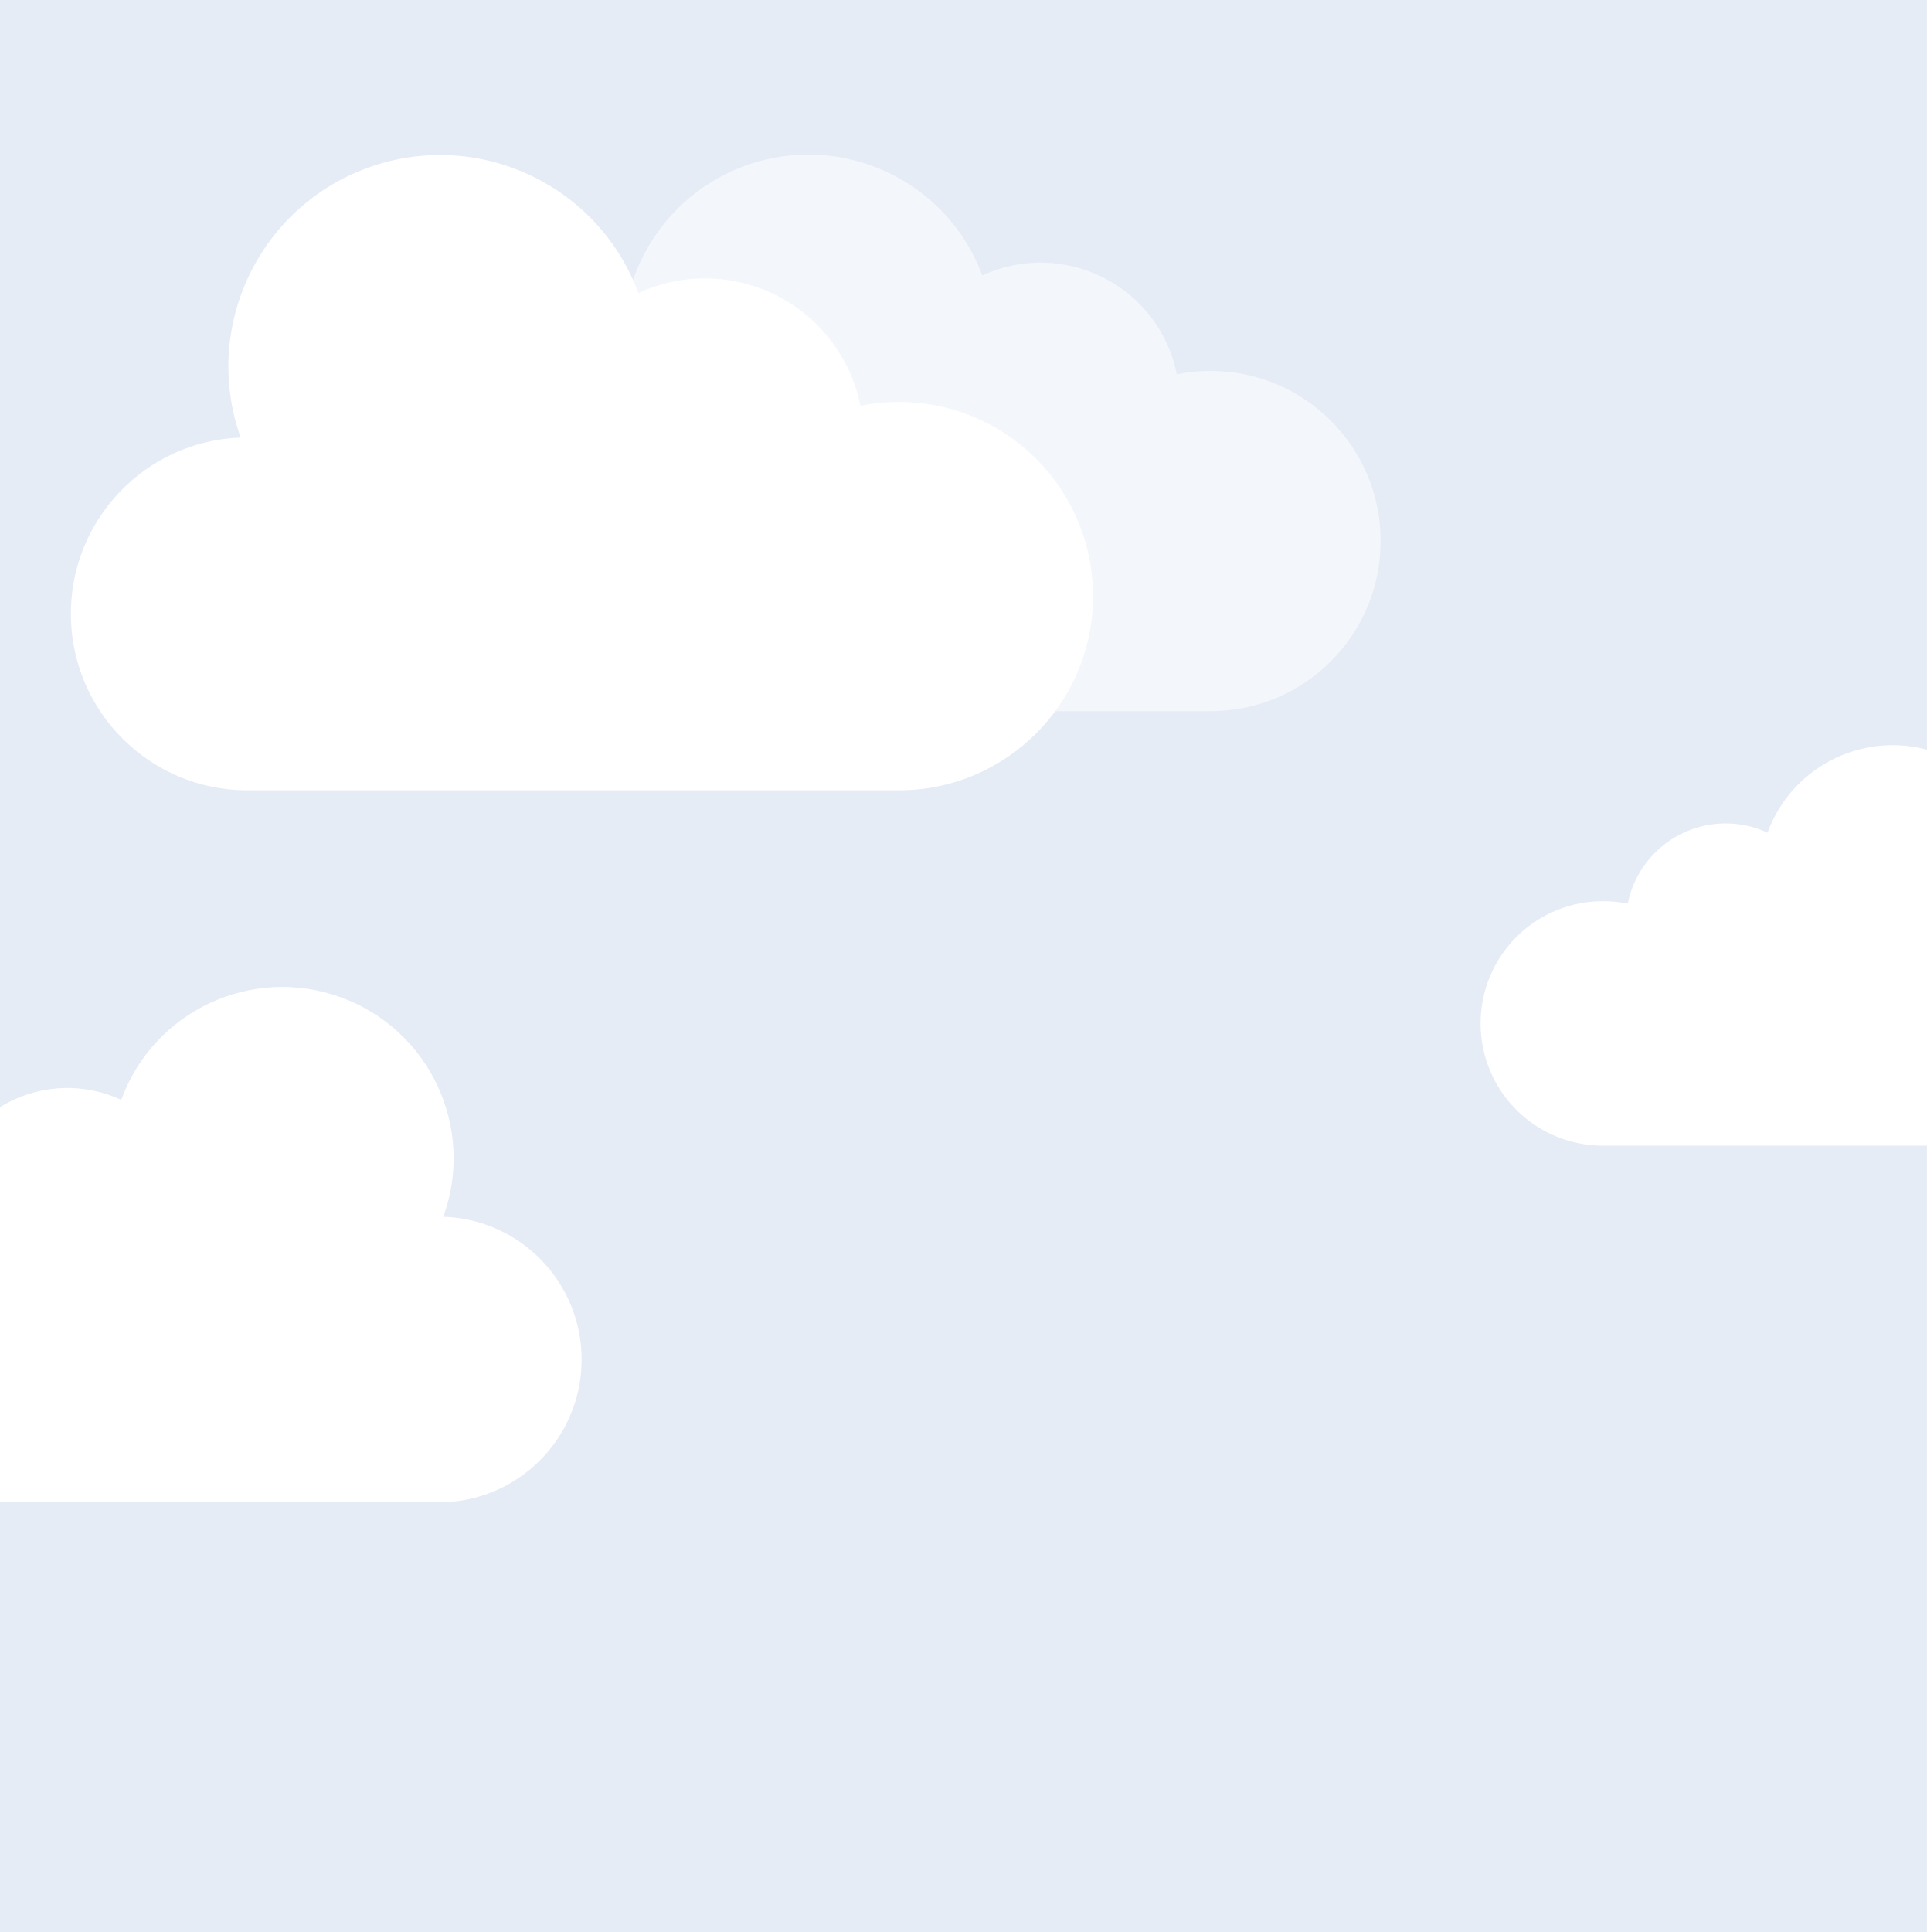
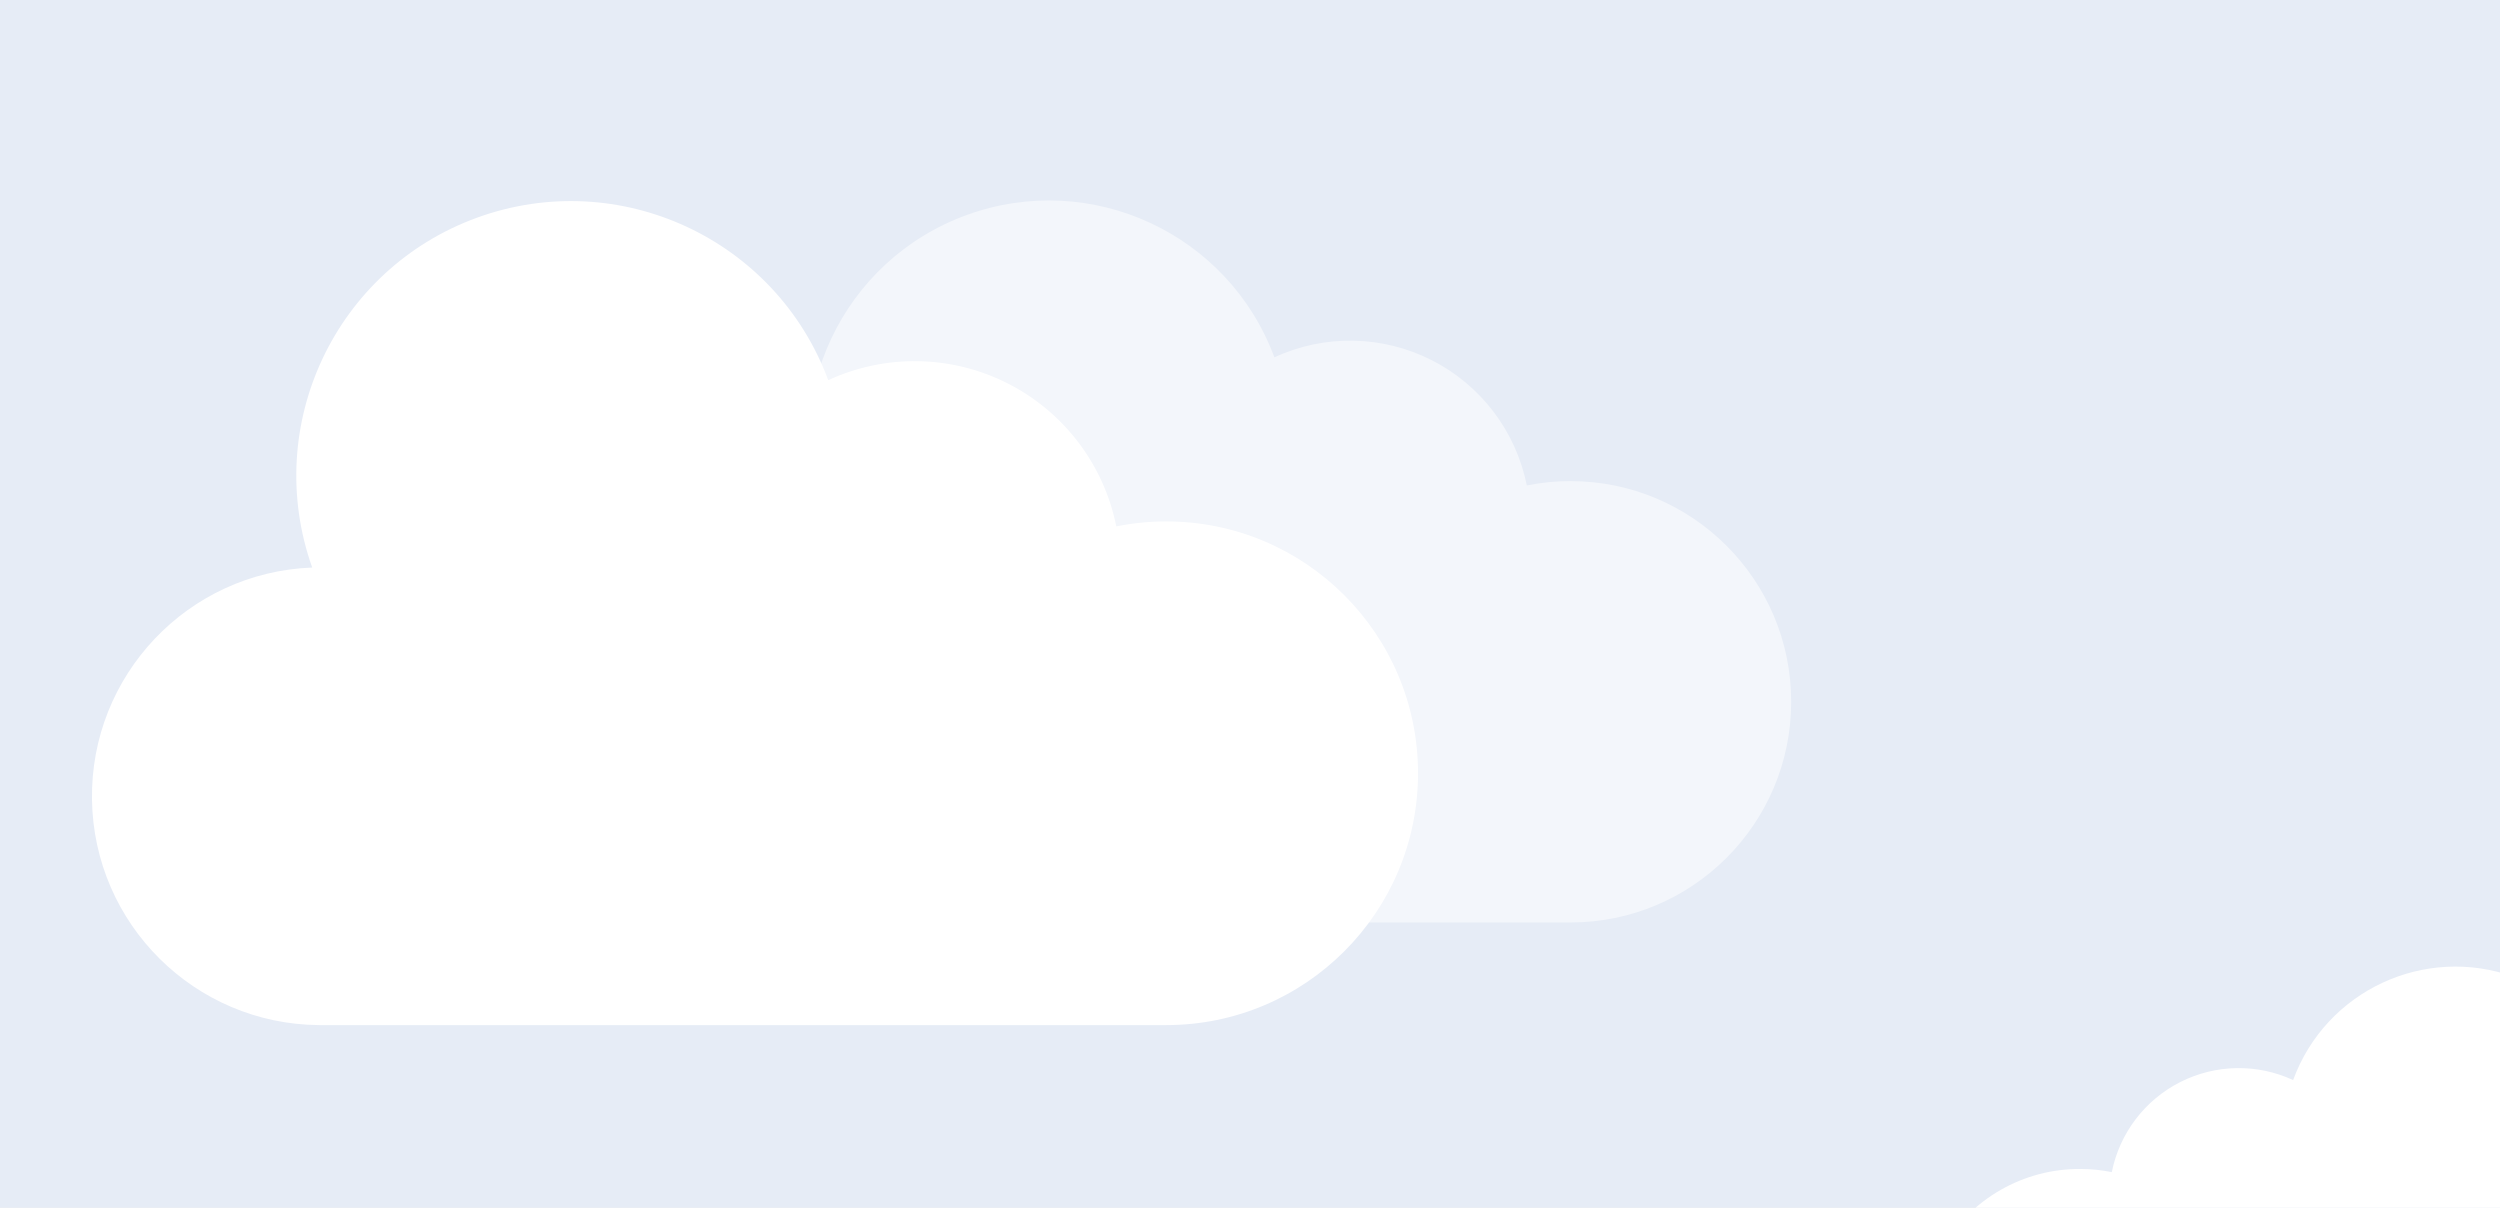
- <svg xmlns="http://www.w3.org/2000/svg" width="414" height="415" viewBox="0 0 414 415">
+ <svg xmlns="http://www.w3.org/2000/svg" width="414" height="200" viewBox="0 0 414 200">
  <defs>
    <clipPath id="clip-day">
-       <rect width="414" height="415" />
+       <rect width="414" height="200" />
    </clipPath>
  </defs>
  <g id="day" clip-path="url(#clip-day)">
-     <rect width="414" height="415" fill="#e6ecf6" />
+     <rect width="414" height="200" fill="#e6ecf6" />
    <path id="cloud" d="M178.116,53.739a41.653,41.653,0,0,0-8.258.826,34.058,34.058,0,0,0-47.7-24.214A45.459,45.459,0,0,0,36.7,61.377a37.9,37.9,0,0,0,1.139,75.772h140.28a41.7,41.7,0,1,0,0-83.41Zm0,0" transform="translate(15.001 32.608)" fill="#fff" />
    <path id="cloud-2" data-name="cloud" d="M156.075,47.137a36.5,36.5,0,0,0-7.236.723,29.843,29.843,0,0,0-41.8-21.218A39.834,39.834,0,0,0,32.156,53.83a33.206,33.206,0,0,0,1,66.4H156.075a36.544,36.544,0,1,0,0-73.088Zm0,0" transform="translate(104.001 32.531)" fill="#fff" opacity="0.52" />
    <path id="cloud-3" data-name="cloud" d="M26.254,33.975a26.222,26.222,0,0,1,5.2.52A21.441,21.441,0,0,1,61.481,19.251a28.618,28.618,0,0,1,53.8,19.532,23.856,23.856,0,0,1-.717,47.7H26.254a26.255,26.255,0,1,1,0-52.509Zm0,0" transform="translate(318.26 159.608)" fill="#fff" />
    <path id="cloud-4" data-name="cloud" d="M33.76,43.577a33.719,33.719,0,0,1,6.685.668,27.571,27.571,0,0,1,38.613-19.6A36.8,36.8,0,1,1,148.241,49.76a30.677,30.677,0,0,1-.922,61.339H33.76a33.761,33.761,0,1,1,0-67.522Zm0,0" transform="translate(-52.999 211.608)" fill="#fff" />
  </g>
</svg>
